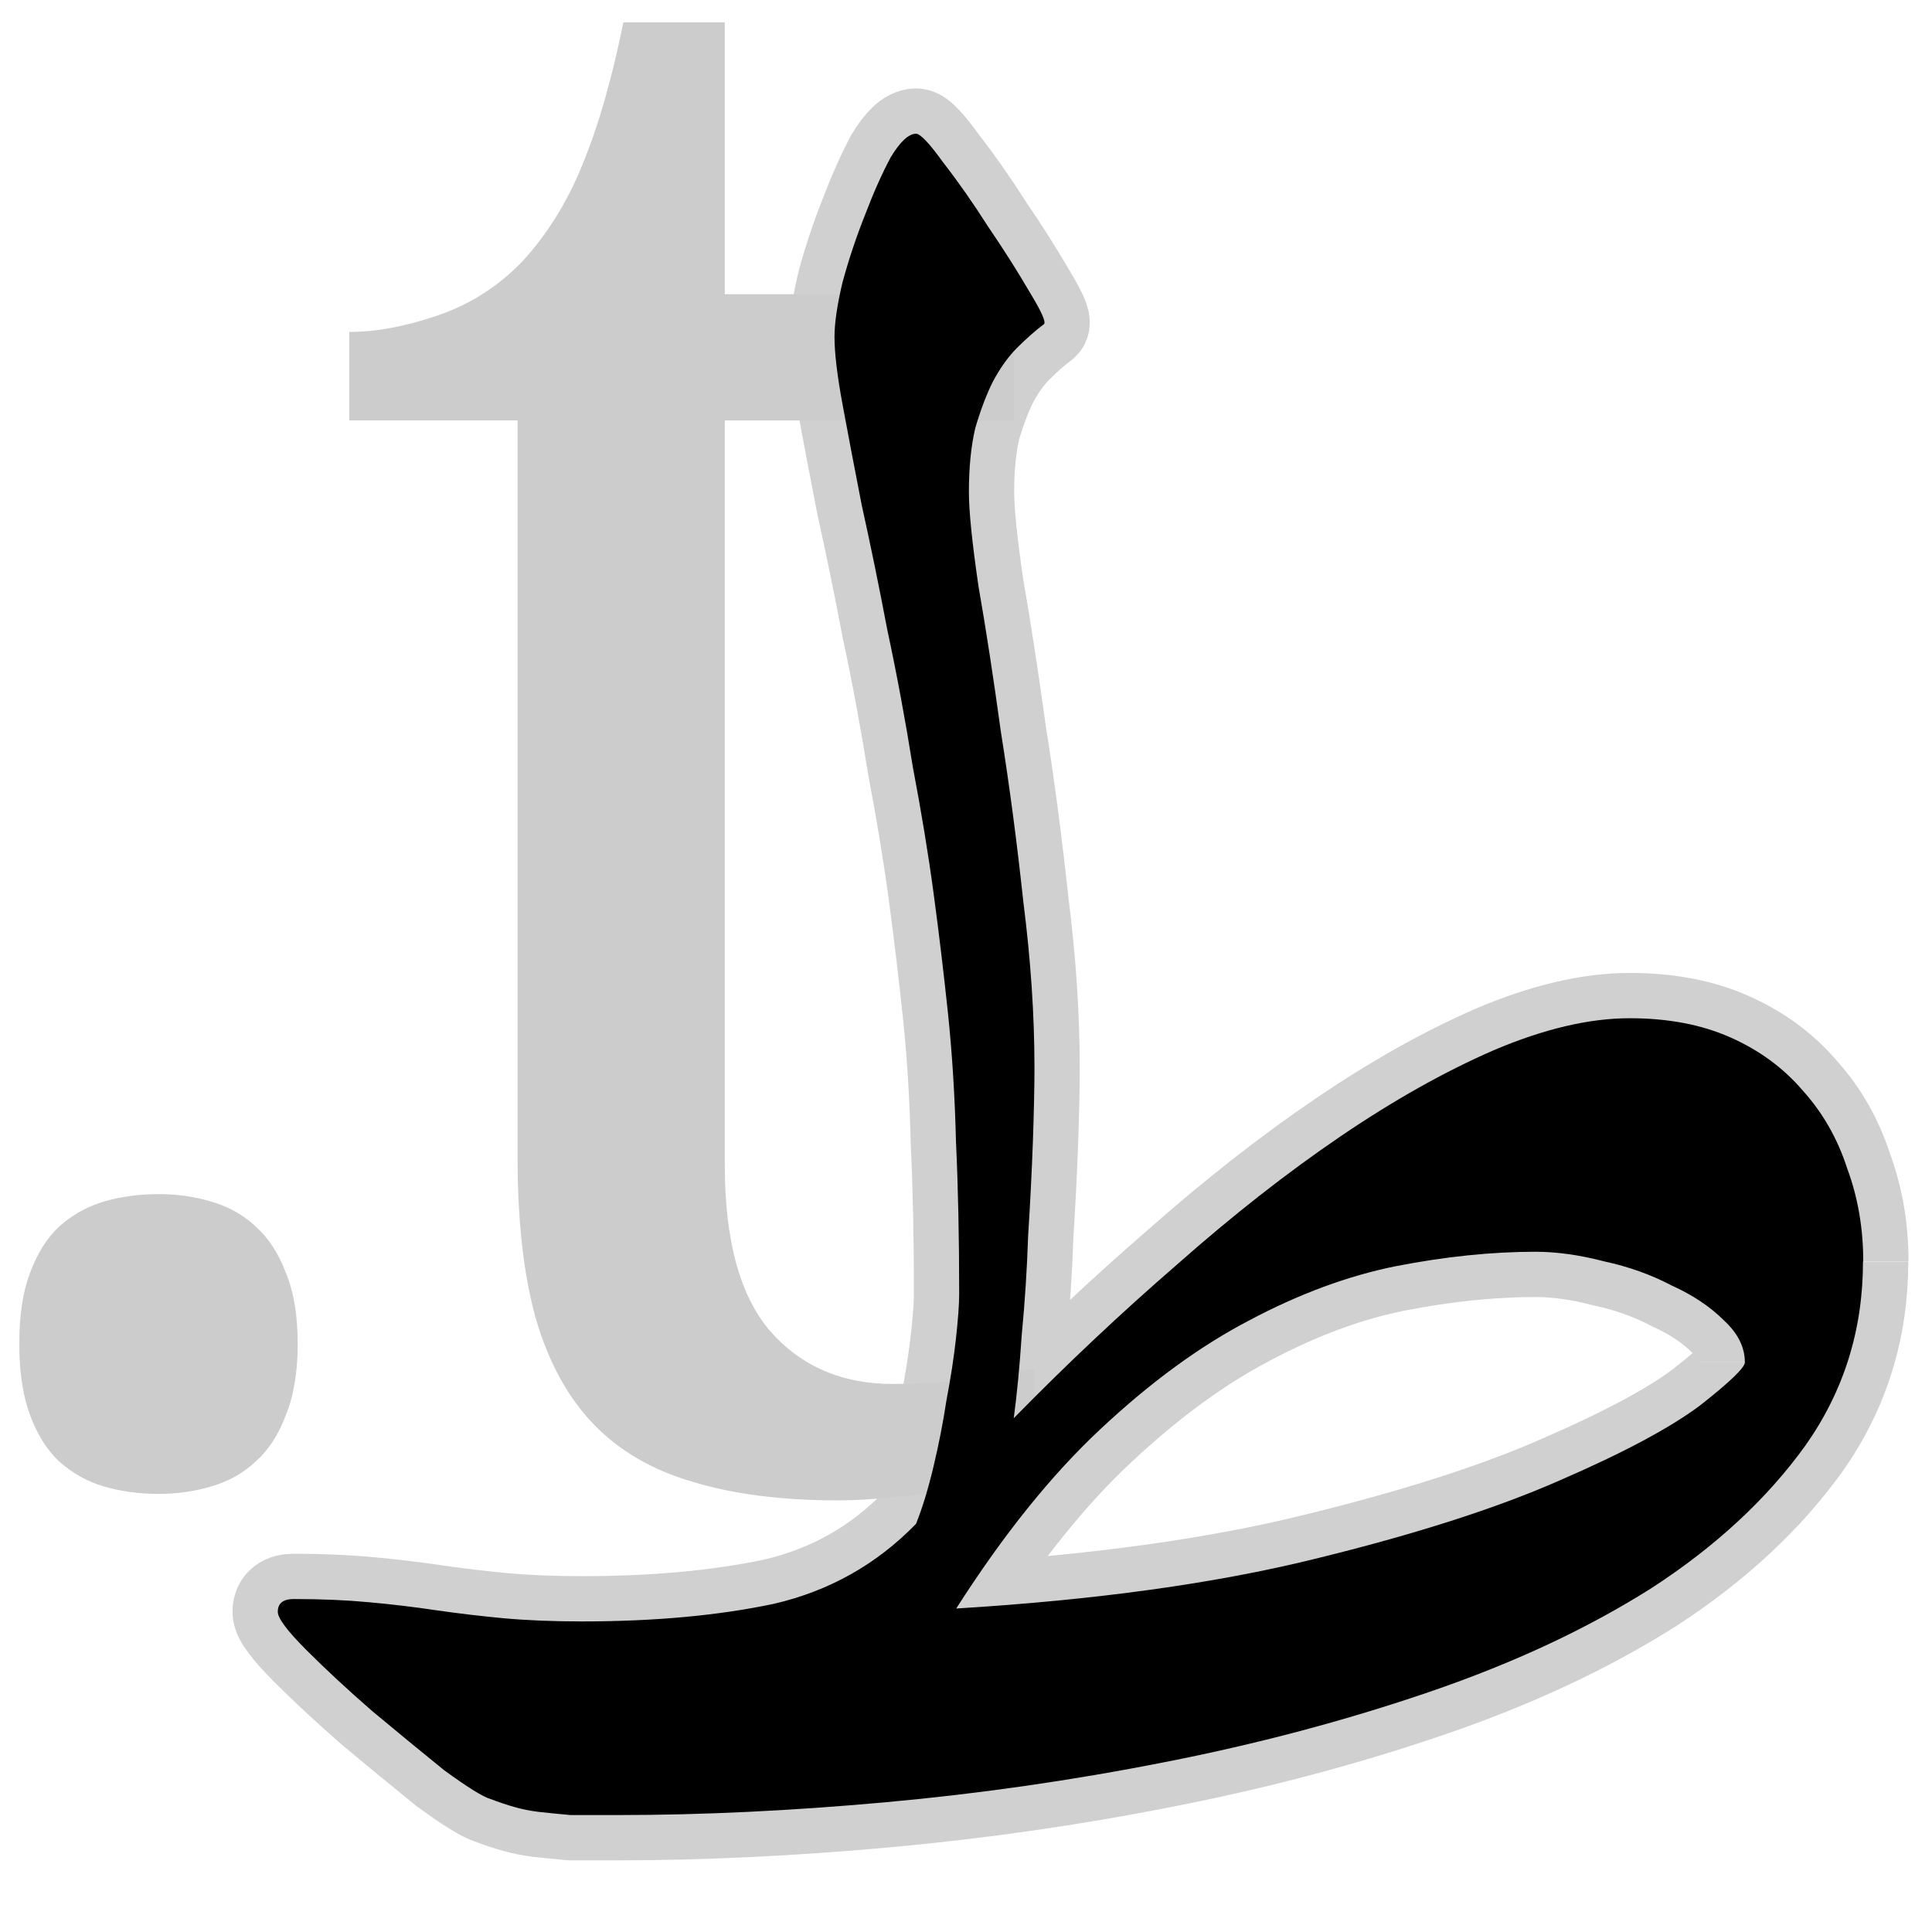
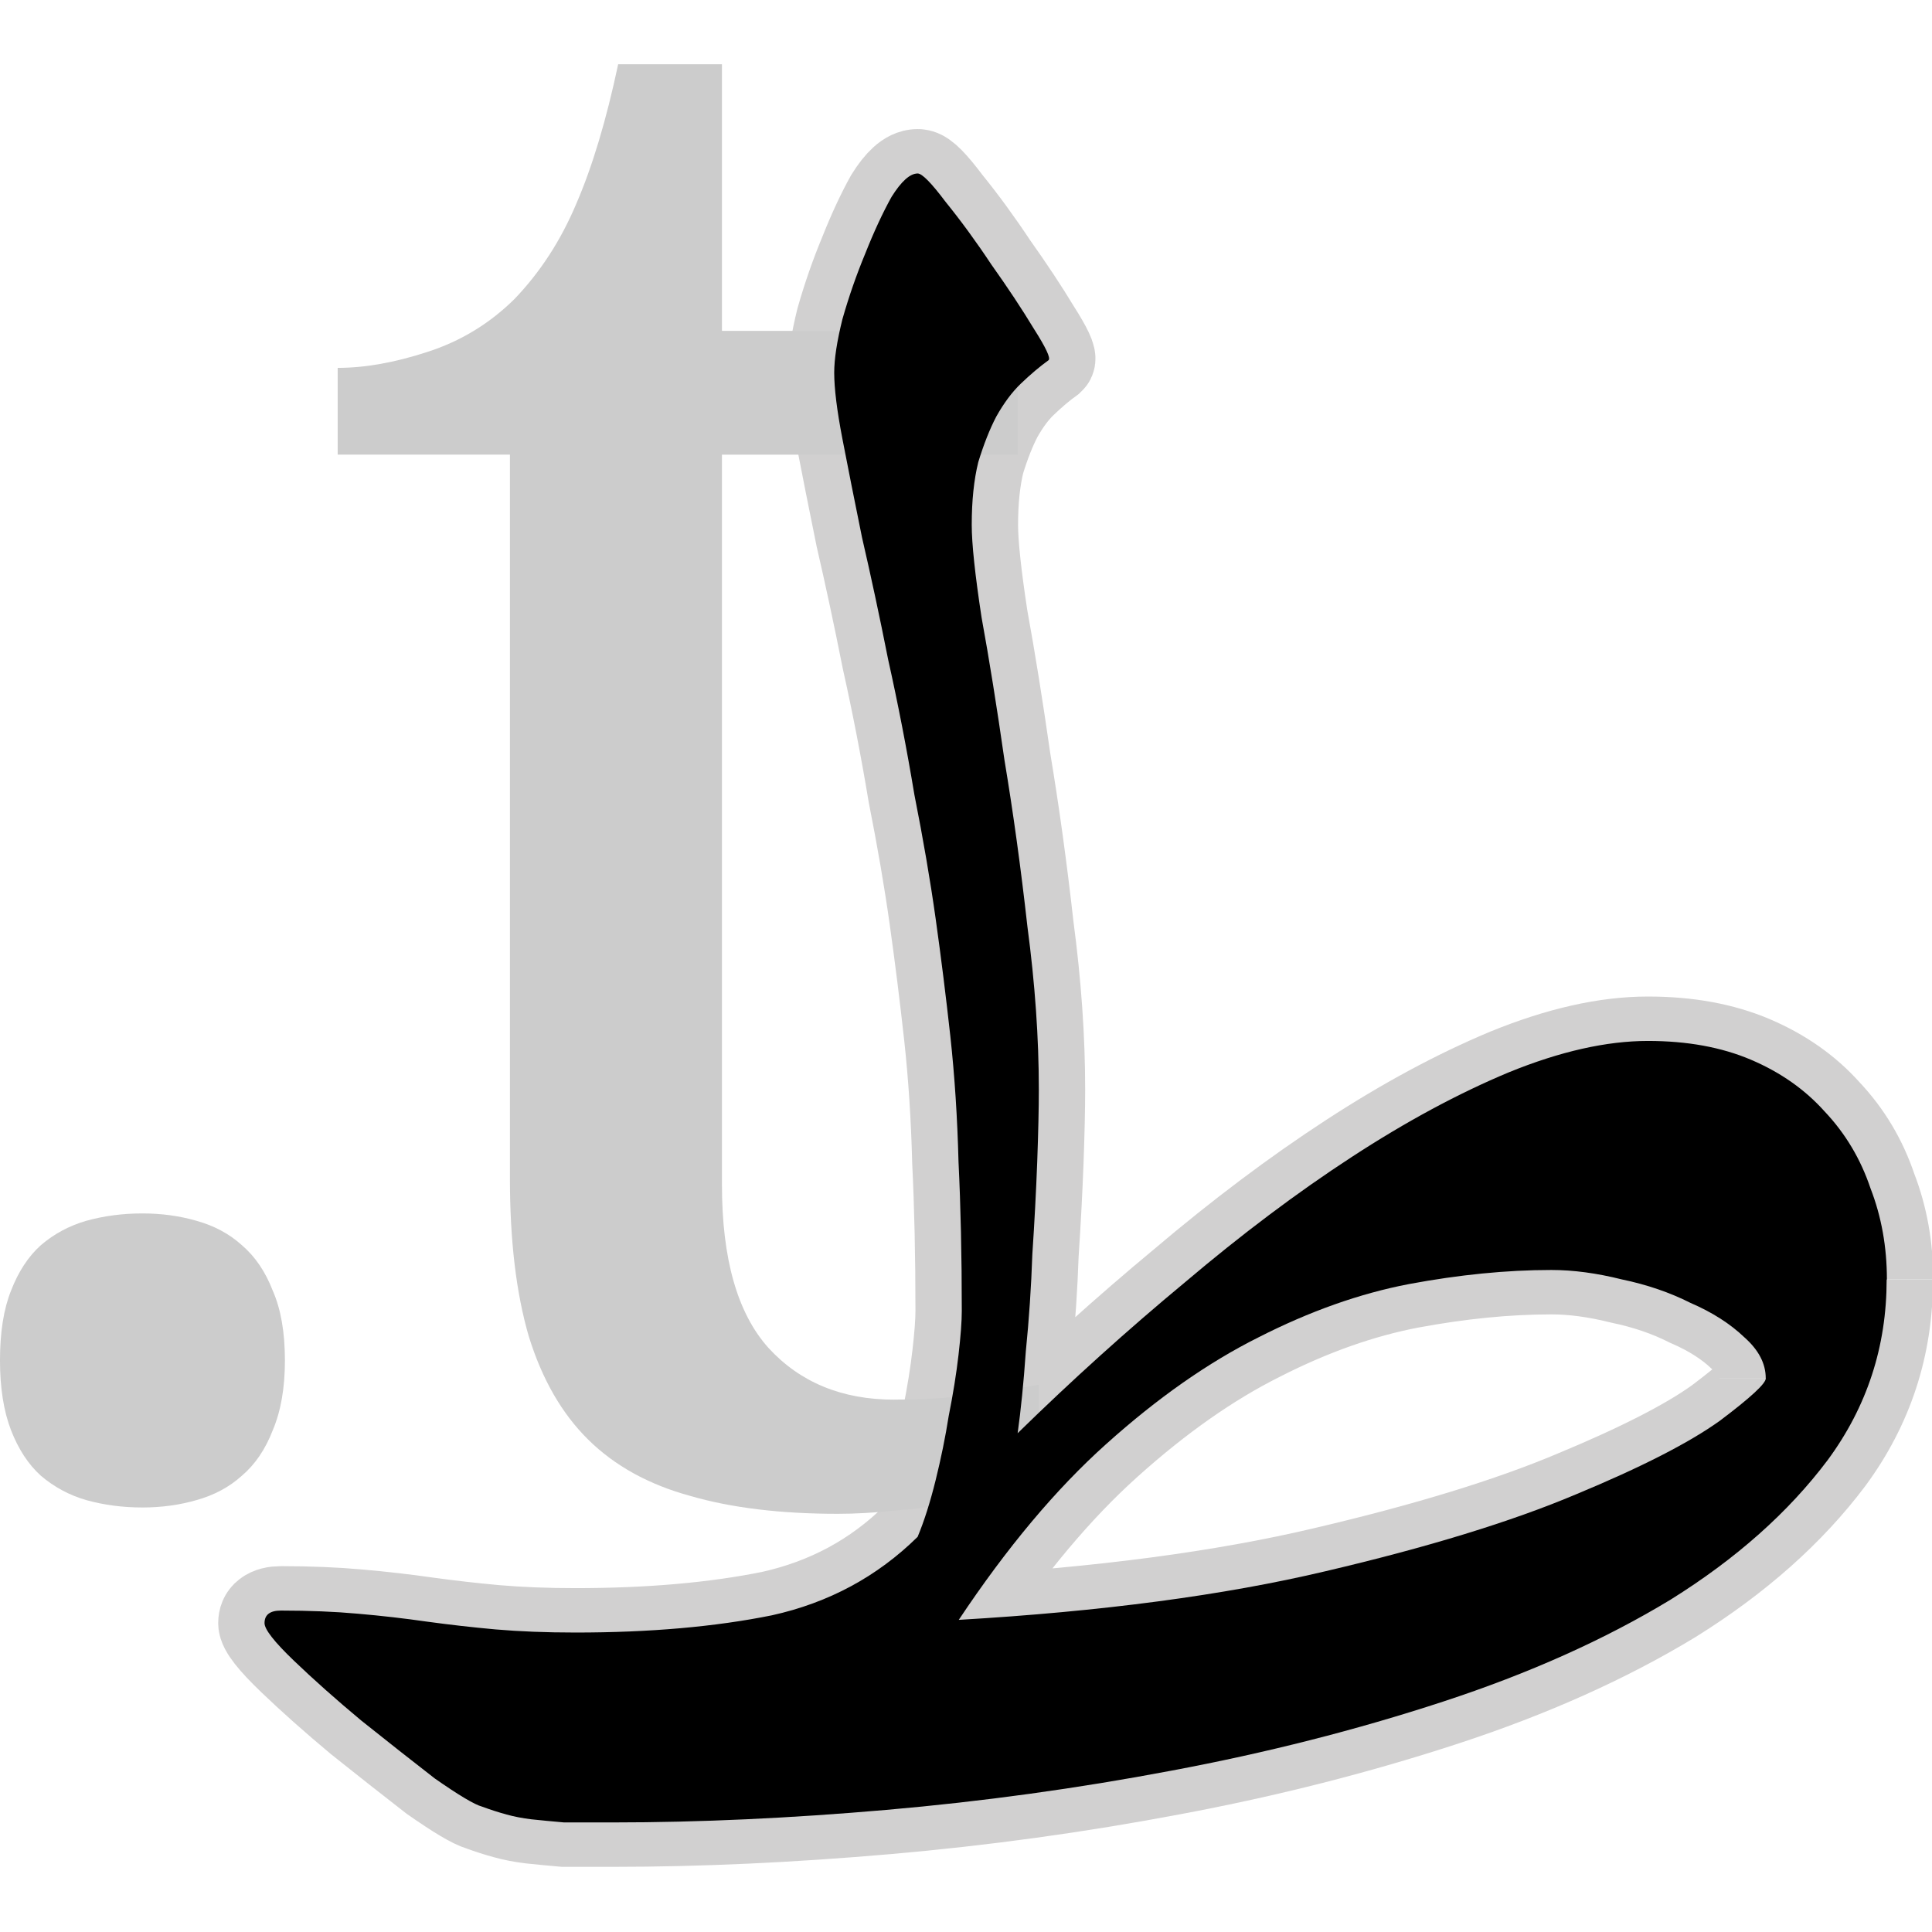
- <svg xmlns="http://www.w3.org/2000/svg" width="32" height="32" id="svg2" version="1.1">
+ <svg xmlns="http://www.w3.org/2000/svg" width="48" height="48" id="svg2" version="1.1">
  <defs id="defs4" />
-   <g id="layer1" transform="translate(0,-1020.362)">
-     <g id="g2993" style="font-size:54.263px;font-style:normal;font-weight:normal;line-height:125%;letter-spacing:0px;word-spacing:0px;fill:#cccccc;fill-opacity:1;stroke:#d1d0d0;font-family:Sans;stroke-opacity:1;stroke-width:1.5;stroke-miterlimit:4;stroke-dasharray:none">
-       <path id="path2995" style="font-variant:normal;font-stretch:normal;font-family:Scheherazade;-inkscape-font-specification:Scheherazade;stroke:#d1d0d0;stroke-opacity:1;fill:#cccccc;stroke-width:1.5;stroke-miterlimit:4;stroke-dasharray:none" d="m 30.857,1041.258 c -2.7e-5,1.131 -0.318,2.146 -0.954,3.047 -0.636,0.883 -1.484,1.669 -2.544,2.358 -1.06,0.671 -2.287,1.245 -3.683,1.722 -1.395,0.477 -2.862,0.866 -4.398,1.166 -1.519,0.3 -3.056,0.521 -4.61,0.662 -1.554,0.141 -3.029,0.212 -4.425,0.212 -0.318,0 -0.583,0 -0.795,0 -0.194,-0.018 -0.371,-0.035 -0.53,-0.053 -0.141,-0.018 -0.274,-0.044 -0.397,-0.08 -0.124,-0.035 -0.256,-0.079 -0.397,-0.133 -0.124,-0.035 -0.38,-0.194 -0.768,-0.477 -0.371,-0.3 -0.768,-0.627 -1.192,-0.98 -0.406,-0.353 -0.768,-0.689 -1.086,-1.007 -0.318,-0.318 -0.477,-0.53 -0.477,-0.636 -8e-7,-0.141 0.088,-0.212 0.265,-0.212 0.459,0 0.874,0.018 1.245,0.053 0.389,0.035 0.76,0.08 1.113,0.133 0.371,0.053 0.742,0.097 1.113,0.132 0.389,0.035 0.821,0.053 1.298,0.053 1.201,0 2.261,-0.097 3.179,-0.291 0.919,-0.212 1.705,-0.654 2.358,-1.325 0.106,-0.265 0.203,-0.583 0.291,-0.954 0.088,-0.371 0.159,-0.733 0.212,-1.086 0.071,-0.371 0.124,-0.715 0.159,-1.033 0.035,-0.318 0.053,-0.565 0.053,-0.742 -1.3e-5,-0.936 -0.018,-1.775 -0.053,-2.517 -0.018,-0.742 -0.062,-1.448 -0.132,-2.12 -0.071,-0.671 -0.15,-1.334 -0.238,-1.987 -0.088,-0.654 -0.203,-1.351 -0.344,-2.093 -0.124,-0.777 -0.265,-1.537 -0.424,-2.279 -0.141,-0.742 -0.283,-1.431 -0.424,-2.067 -0.124,-0.636 -0.23,-1.192 -0.318,-1.669 -0.088,-0.477 -0.132,-0.848 -0.132,-1.113 -1e-5,-0.23 0.044,-0.53 0.132,-0.901 0.106,-0.389 0.23,-0.759 0.371,-1.113 0.141,-0.371 0.283,-0.689 0.424,-0.954 0.159,-0.265 0.3,-0.397 0.424,-0.397 0.071,0 0.221,0.159 0.45,0.477 0.247,0.318 0.495,0.671 0.742,1.06 0.265,0.389 0.495,0.751 0.689,1.086 0.194,0.318 0.274,0.495 0.238,0.53 -0.141,0.106 -0.291,0.238 -0.45,0.397 -0.141,0.141 -0.274,0.327 -0.397,0.556 -0.106,0.212 -0.203,0.468 -0.291,0.768 -0.071,0.3 -0.106,0.654 -0.106,1.06 -1.2e-5,0.318 0.053,0.839 0.159,1.563 0.124,0.707 0.247,1.51 0.371,2.411 0.141,0.883 0.265,1.819 0.371,2.808 0.124,0.972 0.185,1.89 0.185,2.756 -1.3e-5,0.318 -0.009,0.724 -0.026,1.219 -0.018,0.495 -0.044,1.016 -0.079,1.563 -0.018,0.547 -0.053,1.095 -0.106,1.643 -0.035,0.53 -0.08,0.989 -0.132,1.378 0.883,-0.901 1.784,-1.749 2.703,-2.544 0.919,-0.813 1.819,-1.519 2.703,-2.12 0.883,-0.601 1.731,-1.077 2.544,-1.431 0.83,-0.353 1.581,-0.53 2.252,-0.53 0.636,0 1.192,0.106 1.669,0.318 0.477,0.212 0.874,0.503 1.192,0.874 0.336,0.371 0.583,0.804 0.742,1.298 0.177,0.477 0.265,0.989 0.265,1.537 m -1.961,1.669 c -2.5e-5,-0.247 -0.115,-0.477 -0.344,-0.689 -0.23,-0.23 -0.521,-0.424 -0.874,-0.583 -0.336,-0.177 -0.707,-0.309 -1.113,-0.397 -0.406,-0.106 -0.786,-0.159 -1.139,-0.159 -0.724,0 -1.493,0.08 -2.305,0.238 -0.795,0.159 -1.607,0.459 -2.438,0.901 -0.813,0.424 -1.634,1.024 -2.464,1.802 -0.813,0.76 -1.607,1.749 -2.385,2.968 2.314,-0.141 4.292,-0.415 5.935,-0.821 1.66,-0.406 3.012,-0.839 4.054,-1.298 1.06,-0.459 1.837,-0.874 2.332,-1.245 0.495,-0.389 0.742,-0.627 0.742,-0.715" />
-     </g>
-     <g style="font-size:36.599px;font-style:normal;font-weight:normal;line-height:125%;letter-spacing:0px;word-spacing:0px;fill:#cccccc;fill-opacity:1;stroke:none;font-family:Sans" id="text2985">
-       <path d="m 0.319,1042.623 c -2.93e-6,-0.477 0.06,-0.87 0.179,-1.179 0.119,-0.322 0.28,-0.578 0.483,-0.768 0.214,-0.191 0.459,-0.328 0.733,-0.411 0.286,-0.083 0.59,-0.125 0.911,-0.125 0.31,0 0.602,0.042 0.876,0.125 0.286,0.083 0.53,0.22 0.733,0.411 0.214,0.191 0.381,0.447 0.5,0.768 0.131,0.31 0.197,0.703 0.197,1.179 -7.6e-6,0.465 -0.066,0.858 -0.197,1.179 -0.119,0.322 -0.286,0.578 -0.5,0.768 -0.203,0.191 -0.447,0.328 -0.733,0.411 -0.274,0.083 -0.566,0.125 -0.876,0.125 -0.322,0 -0.625,-0.042 -0.911,-0.125 -0.274,-0.083 -0.518,-0.22 -0.733,-0.411 -0.203,-0.191 -0.363,-0.447 -0.483,-0.768 -0.119,-0.322 -0.179,-0.715 -0.179,-1.179" style="font-variant:normal;font-stretch:normal;fill:#cccccc;font-family:Serif;-inkscape-font-specification:Serif" id="path3766" />
-       <path d="m 14.792,1043.284 c 0.441,0 0.846,-0.024 1.215,-0.072 0.369,-0.048 0.745,-0.107 1.126,-0.179 l 0,1.608 c -0.155,0.072 -0.357,0.143 -0.608,0.214 -0.25,0.072 -0.524,0.131 -0.822,0.179 -0.286,0.06 -0.59,0.101 -0.911,0.125 -0.322,0.036 -0.625,0.054 -0.911,0.054 -0.929,0 -1.728,-0.101 -2.395,-0.304 -0.667,-0.191 -1.215,-0.506 -1.644,-0.947 -0.429,-0.441 -0.751,-1.025 -0.965,-1.751 -0.203,-0.727 -0.304,-1.614 -0.304,-2.663 l 0,-12.223 -2.788,0 0,-1.465 c 0.441,0 0.923,-0.089 1.448,-0.268 0.536,-0.179 1.007,-0.476 1.412,-0.893 0.417,-0.453 0.751,-0.989 1.001,-1.608 0.262,-0.631 0.488,-1.418 0.679,-2.359 l 1.68,0 0,4.503 4.789,0 0,2.091 -4.789,0 0,12.331 c -7e-6,1.251 0.25,2.168 0.751,2.752 0.512,0.584 1.191,0.876 2.037,0.876" style="font-variant:normal;font-stretch:normal;fill:#cccccc;font-family:Serif;-inkscape-font-specification:Serif" id="path3768" />
-     </g>
-     <g style="font-size:54.263px;font-style:normal;font-weight:normal;line-height:125%;letter-spacing:0px;word-spacing:0px;fill:#000000;fill-opacity:1;stroke:none;font-family:Sans" id="text2989">
-       <path d="m 30.857,1041.258 c -2.7e-5,1.131 -0.318,2.146 -0.954,3.047 -0.636,0.883 -1.484,1.669 -2.544,2.358 -1.06,0.671 -2.287,1.245 -3.683,1.722 -1.395,0.477 -2.862,0.866 -4.398,1.166 -1.519,0.3 -3.056,0.521 -4.61,0.662 -1.554,0.141 -3.029,0.212 -4.425,0.212 -0.318,0 -0.583,0 -0.795,0 -0.194,-0.018 -0.371,-0.035 -0.53,-0.053 -0.141,-0.018 -0.274,-0.044 -0.397,-0.08 -0.124,-0.035 -0.256,-0.079 -0.397,-0.133 -0.124,-0.035 -0.38,-0.194 -0.768,-0.477 -0.371,-0.3 -0.768,-0.627 -1.192,-0.98 -0.406,-0.353 -0.768,-0.689 -1.086,-1.007 -0.318,-0.318 -0.477,-0.53 -0.477,-0.636 -8e-7,-0.141 0.088,-0.212 0.265,-0.212 0.459,0 0.874,0.018 1.245,0.053 0.389,0.035 0.76,0.08 1.113,0.133 0.371,0.053 0.742,0.097 1.113,0.132 0.389,0.035 0.821,0.053 1.298,0.053 1.201,0 2.261,-0.097 3.179,-0.291 0.919,-0.212 1.705,-0.654 2.358,-1.325 0.106,-0.265 0.203,-0.583 0.291,-0.954 0.088,-0.371 0.159,-0.733 0.212,-1.086 0.071,-0.371 0.124,-0.715 0.159,-1.033 0.035,-0.318 0.053,-0.565 0.053,-0.742 -1.3e-5,-0.936 -0.018,-1.775 -0.053,-2.517 -0.018,-0.742 -0.062,-1.448 -0.132,-2.12 -0.071,-0.671 -0.15,-1.334 -0.238,-1.987 -0.088,-0.654 -0.203,-1.351 -0.344,-2.093 -0.124,-0.777 -0.265,-1.537 -0.424,-2.279 -0.141,-0.742 -0.283,-1.431 -0.424,-2.067 -0.124,-0.636 -0.23,-1.192 -0.318,-1.669 -0.088,-0.477 -0.132,-0.848 -0.132,-1.113 -1e-5,-0.23 0.044,-0.53 0.132,-0.901 0.106,-0.389 0.23,-0.759 0.371,-1.113 0.141,-0.371 0.283,-0.689 0.424,-0.954 0.159,-0.265 0.3,-0.397 0.424,-0.397 0.071,0 0.221,0.159 0.45,0.477 0.247,0.318 0.495,0.671 0.742,1.06 0.265,0.389 0.495,0.751 0.689,1.086 0.194,0.318 0.274,0.495 0.238,0.53 -0.141,0.106 -0.291,0.238 -0.45,0.397 -0.141,0.141 -0.274,0.327 -0.397,0.556 -0.106,0.212 -0.203,0.468 -0.291,0.768 -0.071,0.3 -0.106,0.654 -0.106,1.06 -1.2e-5,0.318 0.053,0.839 0.159,1.563 0.124,0.707 0.247,1.51 0.371,2.411 0.141,0.883 0.265,1.819 0.371,2.808 0.124,0.972 0.185,1.89 0.185,2.756 -1.3e-5,0.318 -0.009,0.724 -0.026,1.219 -0.018,0.495 -0.044,1.016 -0.079,1.563 -0.018,0.547 -0.053,1.095 -0.106,1.643 -0.035,0.53 -0.08,0.989 -0.132,1.378 0.883,-0.901 1.784,-1.749 2.703,-2.544 0.919,-0.813 1.819,-1.519 2.703,-2.12 0.883,-0.601 1.731,-1.077 2.544,-1.431 0.83,-0.353 1.581,-0.53 2.252,-0.53 0.636,0 1.192,0.106 1.669,0.318 0.477,0.212 0.874,0.503 1.192,0.874 0.336,0.371 0.583,0.804 0.742,1.298 0.177,0.477 0.265,0.989 0.265,1.537 m -1.961,1.669 c -2.5e-5,-0.247 -0.115,-0.477 -0.344,-0.689 -0.23,-0.23 -0.521,-0.424 -0.874,-0.583 -0.336,-0.177 -0.707,-0.309 -1.113,-0.397 -0.406,-0.106 -0.786,-0.159 -1.139,-0.159 -0.724,0 -1.493,0.08 -2.305,0.238 -0.795,0.159 -1.607,0.459 -2.438,0.901 -0.813,0.424 -1.634,1.024 -2.464,1.802 -0.813,0.76 -1.607,1.749 -2.385,2.968 2.314,-0.141 4.292,-0.415 5.935,-0.821 1.66,-0.406 3.012,-0.839 4.054,-1.298 1.06,-0.459 1.837,-0.874 2.332,-1.245 0.495,-0.389 0.742,-0.627 0.742,-0.715" style="font-variant:normal;font-stretch:normal;font-family:Scheherazade;-inkscape-font-specification:Scheherazade" id="path2991" />
+   <g id="layer1" transform="translate(-0.3192411,-988.8217)">
+     <g style="font-size:36.599px;font-style:normal;font-weight:normal;line-height:125%;letter-spacing:0px;word-spacing:0px;fill:#cccccc;fill-opacity:1;stroke:none;font-family:Sans" id="text2985" />
+     <g id="g3010" transform="matrix(1.534928,0,0,1.471121,-0.1707706,-511.2028)">
+       <g style="font-size:54.263px;font-style:normal;font-weight:normal;line-height:125%;letter-spacing:0px;word-spacing:0px;fill:#cccccc;fill-opacity:1;stroke:#d1d0d0;stroke-width:1.5;stroke-miterlimit:4;stroke-opacity:1;stroke-dasharray:none;font-family:Sans" id="g2993">
+         <path d="m 30.857,1041.258 c -2.7e-5,1.131 -0.318,2.146 -0.954,3.047 -0.636,0.883 -1.484,1.669 -2.544,2.358 -1.06,0.671 -2.287,1.245 -3.683,1.722 -1.395,0.477 -2.862,0.866 -4.398,1.166 -1.519,0.3 -3.056,0.521 -4.61,0.662 -1.554,0.141 -3.029,0.212 -4.425,0.212 -0.318,0 -0.583,0 -0.795,0 -0.194,-0.018 -0.371,-0.035 -0.53,-0.053 -0.141,-0.018 -0.274,-0.044 -0.397,-0.08 -0.124,-0.035 -0.256,-0.079 -0.397,-0.133 -0.124,-0.035 -0.38,-0.194 -0.768,-0.477 -0.371,-0.3 -0.768,-0.627 -1.192,-0.98 -0.406,-0.353 -0.768,-0.689 -1.086,-1.007 -0.318,-0.318 -0.477,-0.53 -0.477,-0.636 -8e-7,-0.141 0.088,-0.212 0.265,-0.212 0.459,0 0.874,0.018 1.245,0.053 0.389,0.035 0.76,0.08 1.113,0.133 0.371,0.053 0.742,0.097 1.113,0.132 0.389,0.035 0.821,0.053 1.298,0.053 1.201,0 2.261,-0.097 3.179,-0.291 0.919,-0.212 1.705,-0.654 2.358,-1.325 0.106,-0.265 0.203,-0.583 0.291,-0.954 0.088,-0.371 0.159,-0.733 0.212,-1.086 0.071,-0.371 0.124,-0.715 0.159,-1.033 0.035,-0.318 0.053,-0.565 0.053,-0.742 -1.3e-5,-0.936 -0.018,-1.775 -0.053,-2.517 -0.018,-0.742 -0.062,-1.448 -0.132,-2.12 -0.071,-0.671 -0.15,-1.334 -0.238,-1.987 -0.088,-0.654 -0.203,-1.351 -0.344,-2.093 -0.124,-0.777 -0.265,-1.537 -0.424,-2.279 -0.141,-0.742 -0.283,-1.431 -0.424,-2.067 -0.124,-0.636 -0.23,-1.192 -0.318,-1.669 -0.088,-0.477 -0.132,-0.848 -0.132,-1.113 -1e-5,-0.23 0.044,-0.53 0.132,-0.901 0.106,-0.389 0.23,-0.759 0.371,-1.113 0.141,-0.371 0.283,-0.689 0.424,-0.954 0.159,-0.265 0.3,-0.397 0.424,-0.397 0.071,0 0.221,0.159 0.45,0.477 0.247,0.318 0.495,0.671 0.742,1.06 0.265,0.389 0.495,0.751 0.689,1.086 0.194,0.318 0.274,0.495 0.238,0.53 -0.141,0.106 -0.291,0.238 -0.45,0.397 -0.141,0.141 -0.274,0.327 -0.397,0.556 -0.106,0.212 -0.203,0.468 -0.291,0.768 -0.071,0.3 -0.106,0.654 -0.106,1.06 -1.2e-5,0.318 0.053,0.839 0.159,1.563 0.124,0.707 0.247,1.51 0.371,2.411 0.141,0.883 0.265,1.819 0.371,2.808 0.124,0.972 0.185,1.89 0.185,2.756 -1.3e-5,0.318 -0.009,0.724 -0.026,1.219 -0.018,0.495 -0.044,1.016 -0.079,1.563 -0.018,0.547 -0.053,1.095 -0.106,1.643 -0.035,0.53 -0.08,0.989 -0.132,1.378 0.883,-0.901 1.784,-1.749 2.703,-2.544 0.919,-0.813 1.819,-1.519 2.703,-2.12 0.883,-0.601 1.731,-1.077 2.544,-1.431 0.83,-0.353 1.581,-0.53 2.252,-0.53 0.636,0 1.192,0.106 1.669,0.318 0.477,0.212 0.874,0.503 1.192,0.874 0.336,0.371 0.583,0.804 0.742,1.298 0.177,0.477 0.265,0.989 0.265,1.537 m -1.961,1.669 c -2.5e-5,-0.247 -0.115,-0.477 -0.344,-0.689 -0.23,-0.23 -0.521,-0.424 -0.874,-0.583 -0.336,-0.177 -0.707,-0.309 -1.113,-0.397 -0.406,-0.106 -0.786,-0.159 -1.139,-0.159 -0.724,0 -1.493,0.08 -2.305,0.238 -0.795,0.159 -1.607,0.459 -2.438,0.901 -0.813,0.424 -1.634,1.024 -2.464,1.802 -0.813,0.76 -1.607,1.749 -2.385,2.968 2.314,-0.141 4.292,-0.415 5.935,-0.821 1.66,-0.406 3.012,-0.839 4.054,-1.298 1.06,-0.459 1.837,-0.874 2.332,-1.245 0.495,-0.389 0.742,-0.627 0.742,-0.715" style="font-variant:normal;font-stretch:normal;fill:#cccccc;stroke:#d1d0d0;stroke-width:1.5;stroke-miterlimit:4;stroke-opacity:1;stroke-dasharray:none;font-family:Scheherazade;-inkscape-font-specification:Scheherazade" id="path2995" />
+       </g>
+       <path id="path3766" style="font-size:36.599px;font-style:normal;font-variant:normal;font-weight:normal;font-stretch:normal;line-height:125%;letter-spacing:0px;word-spacing:0px;fill:#cccccc;fill-opacity:1;stroke:none;font-family:Serif;-inkscape-font-specification:Serif" d="m 0.319,1042.623 c -2.93e-6,-0.477 0.06,-0.87 0.179,-1.179 0.119,-0.322 0.28,-0.578 0.483,-0.768 0.214,-0.191 0.459,-0.328 0.733,-0.411 0.286,-0.083 0.59,-0.125 0.911,-0.125 0.31,0 0.602,0.042 0.876,0.125 0.286,0.083 0.53,0.22 0.733,0.411 0.214,0.191 0.381,0.447 0.5,0.768 0.131,0.31 0.197,0.703 0.197,1.179 -7.6e-6,0.465 -0.066,0.858 -0.197,1.179 -0.119,0.322 -0.286,0.578 -0.5,0.768 -0.203,0.191 -0.447,0.328 -0.733,0.411 -0.274,0.083 -0.566,0.125 -0.876,0.125 -0.322,0 -0.625,-0.042 -0.911,-0.125 -0.274,-0.083 -0.518,-0.22 -0.733,-0.411 -0.203,-0.191 -0.363,-0.447 -0.483,-0.768 -0.119,-0.322 -0.179,-0.715 -0.179,-1.179" />
+       <path id="path3768" style="font-size:36.599px;font-style:normal;font-variant:normal;font-weight:normal;font-stretch:normal;line-height:125%;letter-spacing:0px;word-spacing:0px;fill:#cccccc;fill-opacity:1;stroke:none;font-family:Serif;-inkscape-font-specification:Serif" d="m 14.792,1043.284 c 0.441,0 0.846,-0.024 1.215,-0.072 0.369,-0.048 0.745,-0.107 1.126,-0.179 l 0,1.608 c -0.155,0.072 -0.357,0.143 -0.608,0.214 -0.25,0.072 -0.524,0.131 -0.822,0.179 -0.286,0.06 -0.59,0.101 -0.911,0.125 -0.322,0.036 -0.625,0.054 -0.911,0.054 -0.929,0 -1.728,-0.101 -2.395,-0.304 -0.667,-0.191 -1.215,-0.506 -1.644,-0.947 -0.429,-0.441 -0.751,-1.025 -0.965,-1.751 -0.203,-0.727 -0.304,-1.614 -0.304,-2.663 l 0,-12.223 -2.788,0 0,-1.465 c 0.441,0 0.923,-0.089 1.448,-0.268 0.536,-0.179 1.007,-0.476 1.412,-0.893 0.417,-0.453 0.751,-0.989 1.001,-1.608 0.262,-0.631 0.488,-1.418 0.679,-2.359 l 1.68,0 0,4.503 4.789,0 0,2.091 -4.789,0 0,12.331 c -7e-6,1.251 0.25,2.168 0.751,2.752 0.512,0.584 1.191,0.876 2.037,0.876" />
+       <g id="text2989" style="font-size:54.263px;font-style:normal;font-weight:normal;line-height:125%;letter-spacing:0px;word-spacing:0px;fill:#000000;fill-opacity:1;stroke:none;font-family:Sans">
+         <path id="path2991" style="font-variant:normal;font-stretch:normal;font-family:Scheherazade;-inkscape-font-specification:Scheherazade" d="m 30.857,1041.258 c -2.7e-5,1.131 -0.318,2.146 -0.954,3.047 -0.636,0.883 -1.484,1.669 -2.544,2.358 -1.06,0.671 -2.287,1.245 -3.683,1.722 -1.395,0.477 -2.862,0.866 -4.398,1.166 -1.519,0.3 -3.056,0.521 -4.61,0.662 -1.554,0.141 -3.029,0.212 -4.425,0.212 -0.318,0 -0.583,0 -0.795,0 -0.194,-0.018 -0.371,-0.035 -0.53,-0.053 -0.141,-0.018 -0.274,-0.044 -0.397,-0.08 -0.124,-0.035 -0.256,-0.079 -0.397,-0.133 -0.124,-0.035 -0.38,-0.194 -0.768,-0.477 -0.371,-0.3 -0.768,-0.627 -1.192,-0.98 -0.406,-0.353 -0.768,-0.689 -1.086,-1.007 -0.318,-0.318 -0.477,-0.53 -0.477,-0.636 -8e-7,-0.141 0.088,-0.212 0.265,-0.212 0.459,0 0.874,0.018 1.245,0.053 0.389,0.035 0.76,0.08 1.113,0.133 0.371,0.053 0.742,0.097 1.113,0.132 0.389,0.035 0.821,0.053 1.298,0.053 1.201,0 2.261,-0.097 3.179,-0.291 0.919,-0.212 1.705,-0.654 2.358,-1.325 0.106,-0.265 0.203,-0.583 0.291,-0.954 0.088,-0.371 0.159,-0.733 0.212,-1.086 0.071,-0.371 0.124,-0.715 0.159,-1.033 0.035,-0.318 0.053,-0.565 0.053,-0.742 -1.3e-5,-0.936 -0.018,-1.775 -0.053,-2.517 -0.018,-0.742 -0.062,-1.448 -0.132,-2.12 -0.071,-0.671 -0.15,-1.334 -0.238,-1.987 -0.088,-0.654 -0.203,-1.351 -0.344,-2.093 -0.124,-0.777 -0.265,-1.537 -0.424,-2.279 -0.141,-0.742 -0.283,-1.431 -0.424,-2.067 -0.124,-0.636 -0.23,-1.192 -0.318,-1.669 -0.088,-0.477 -0.132,-0.848 -0.132,-1.113 -1e-5,-0.23 0.044,-0.53 0.132,-0.901 0.106,-0.389 0.23,-0.759 0.371,-1.113 0.141,-0.371 0.283,-0.689 0.424,-0.954 0.159,-0.265 0.3,-0.397 0.424,-0.397 0.071,0 0.221,0.159 0.45,0.477 0.247,0.318 0.495,0.671 0.742,1.06 0.265,0.389 0.495,0.751 0.689,1.086 0.194,0.318 0.274,0.495 0.238,0.53 -0.141,0.106 -0.291,0.238 -0.45,0.397 -0.141,0.141 -0.274,0.327 -0.397,0.556 -0.106,0.212 -0.203,0.468 -0.291,0.768 -0.071,0.3 -0.106,0.654 -0.106,1.06 -1.2e-5,0.318 0.053,0.839 0.159,1.563 0.124,0.707 0.247,1.51 0.371,2.411 0.141,0.883 0.265,1.819 0.371,2.808 0.124,0.972 0.185,1.89 0.185,2.756 -1.3e-5,0.318 -0.009,0.724 -0.026,1.219 -0.018,0.495 -0.044,1.016 -0.079,1.563 -0.018,0.547 -0.053,1.095 -0.106,1.643 -0.035,0.53 -0.08,0.989 -0.132,1.378 0.883,-0.901 1.784,-1.749 2.703,-2.544 0.919,-0.813 1.819,-1.519 2.703,-2.12 0.883,-0.601 1.731,-1.077 2.544,-1.431 0.83,-0.353 1.581,-0.53 2.252,-0.53 0.636,0 1.192,0.106 1.669,0.318 0.477,0.212 0.874,0.503 1.192,0.874 0.336,0.371 0.583,0.804 0.742,1.298 0.177,0.477 0.265,0.989 0.265,1.537 m -1.961,1.669 c -2.5e-5,-0.247 -0.115,-0.477 -0.344,-0.689 -0.23,-0.23 -0.521,-0.424 -0.874,-0.583 -0.336,-0.177 -0.707,-0.309 -1.113,-0.397 -0.406,-0.106 -0.786,-0.159 -1.139,-0.159 -0.724,0 -1.493,0.08 -2.305,0.238 -0.795,0.159 -1.607,0.459 -2.438,0.901 -0.813,0.424 -1.634,1.024 -2.464,1.802 -0.813,0.76 -1.607,1.749 -2.385,2.968 2.314,-0.141 4.292,-0.415 5.935,-0.821 1.66,-0.406 3.012,-0.839 4.054,-1.298 1.06,-0.459 1.837,-0.874 2.332,-1.245 0.495,-0.389 0.742,-0.627 0.742,-0.715" />
+       </g>
    </g>
  </g>
</svg>
